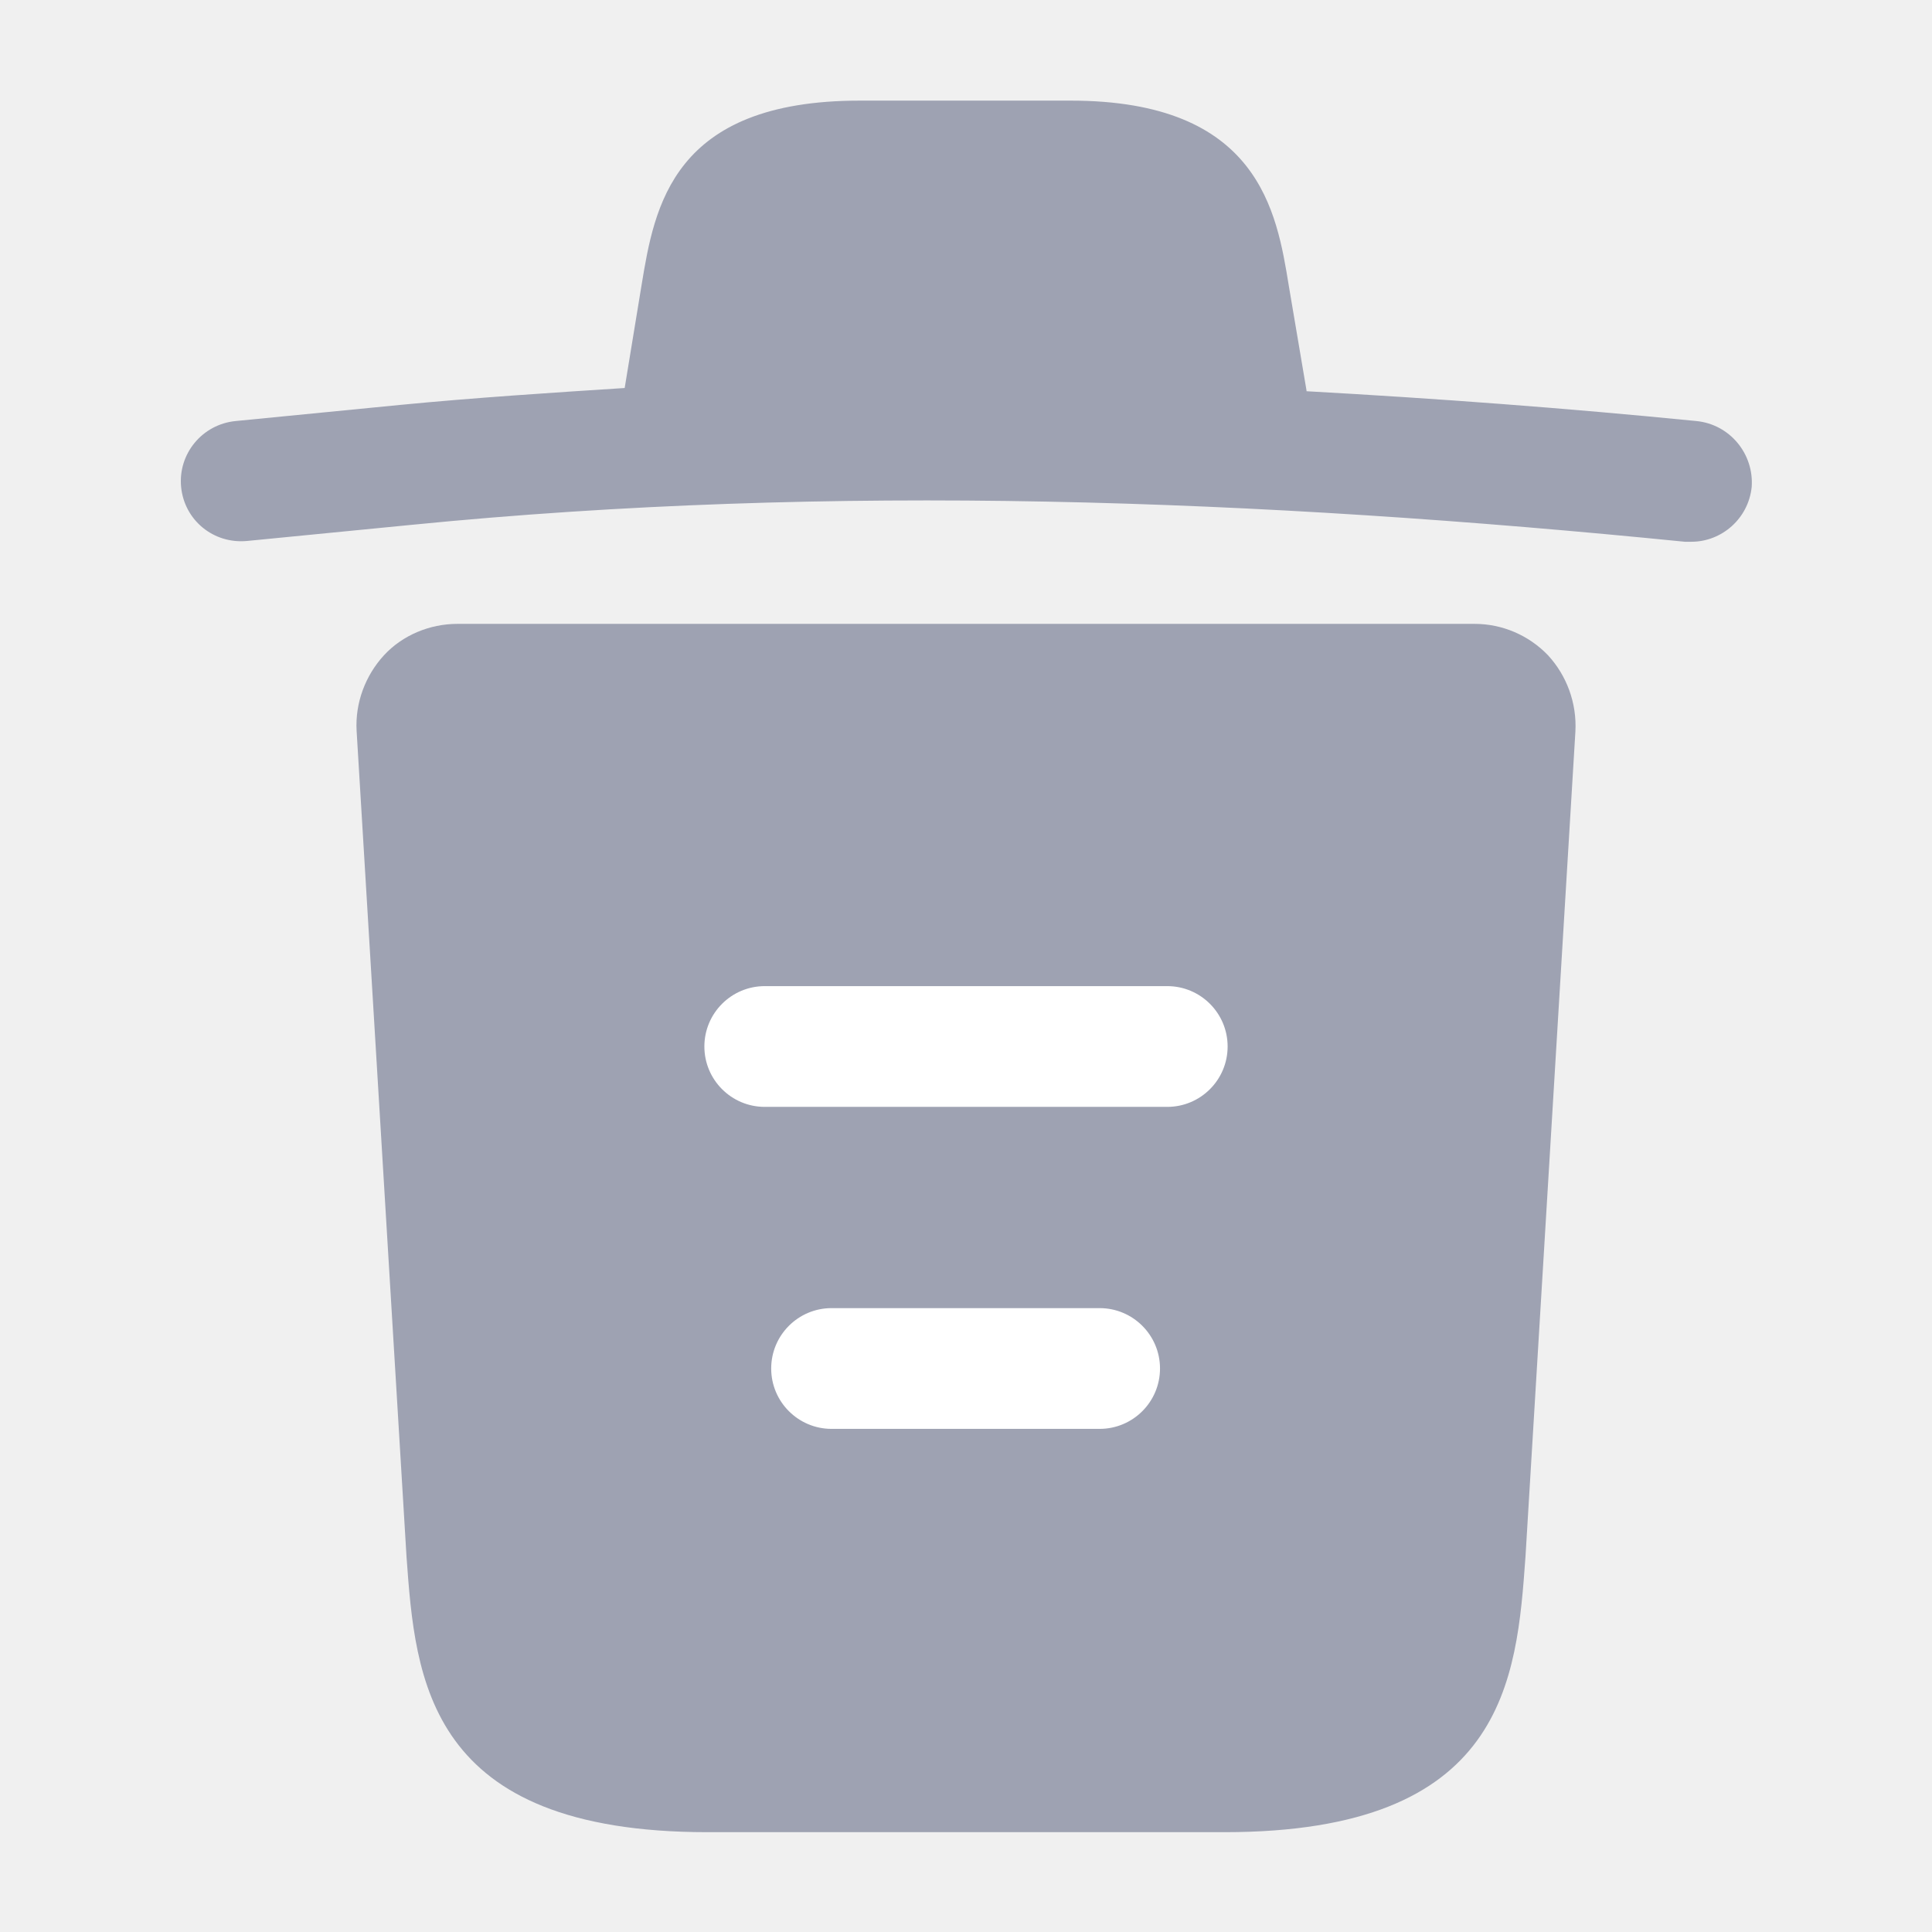
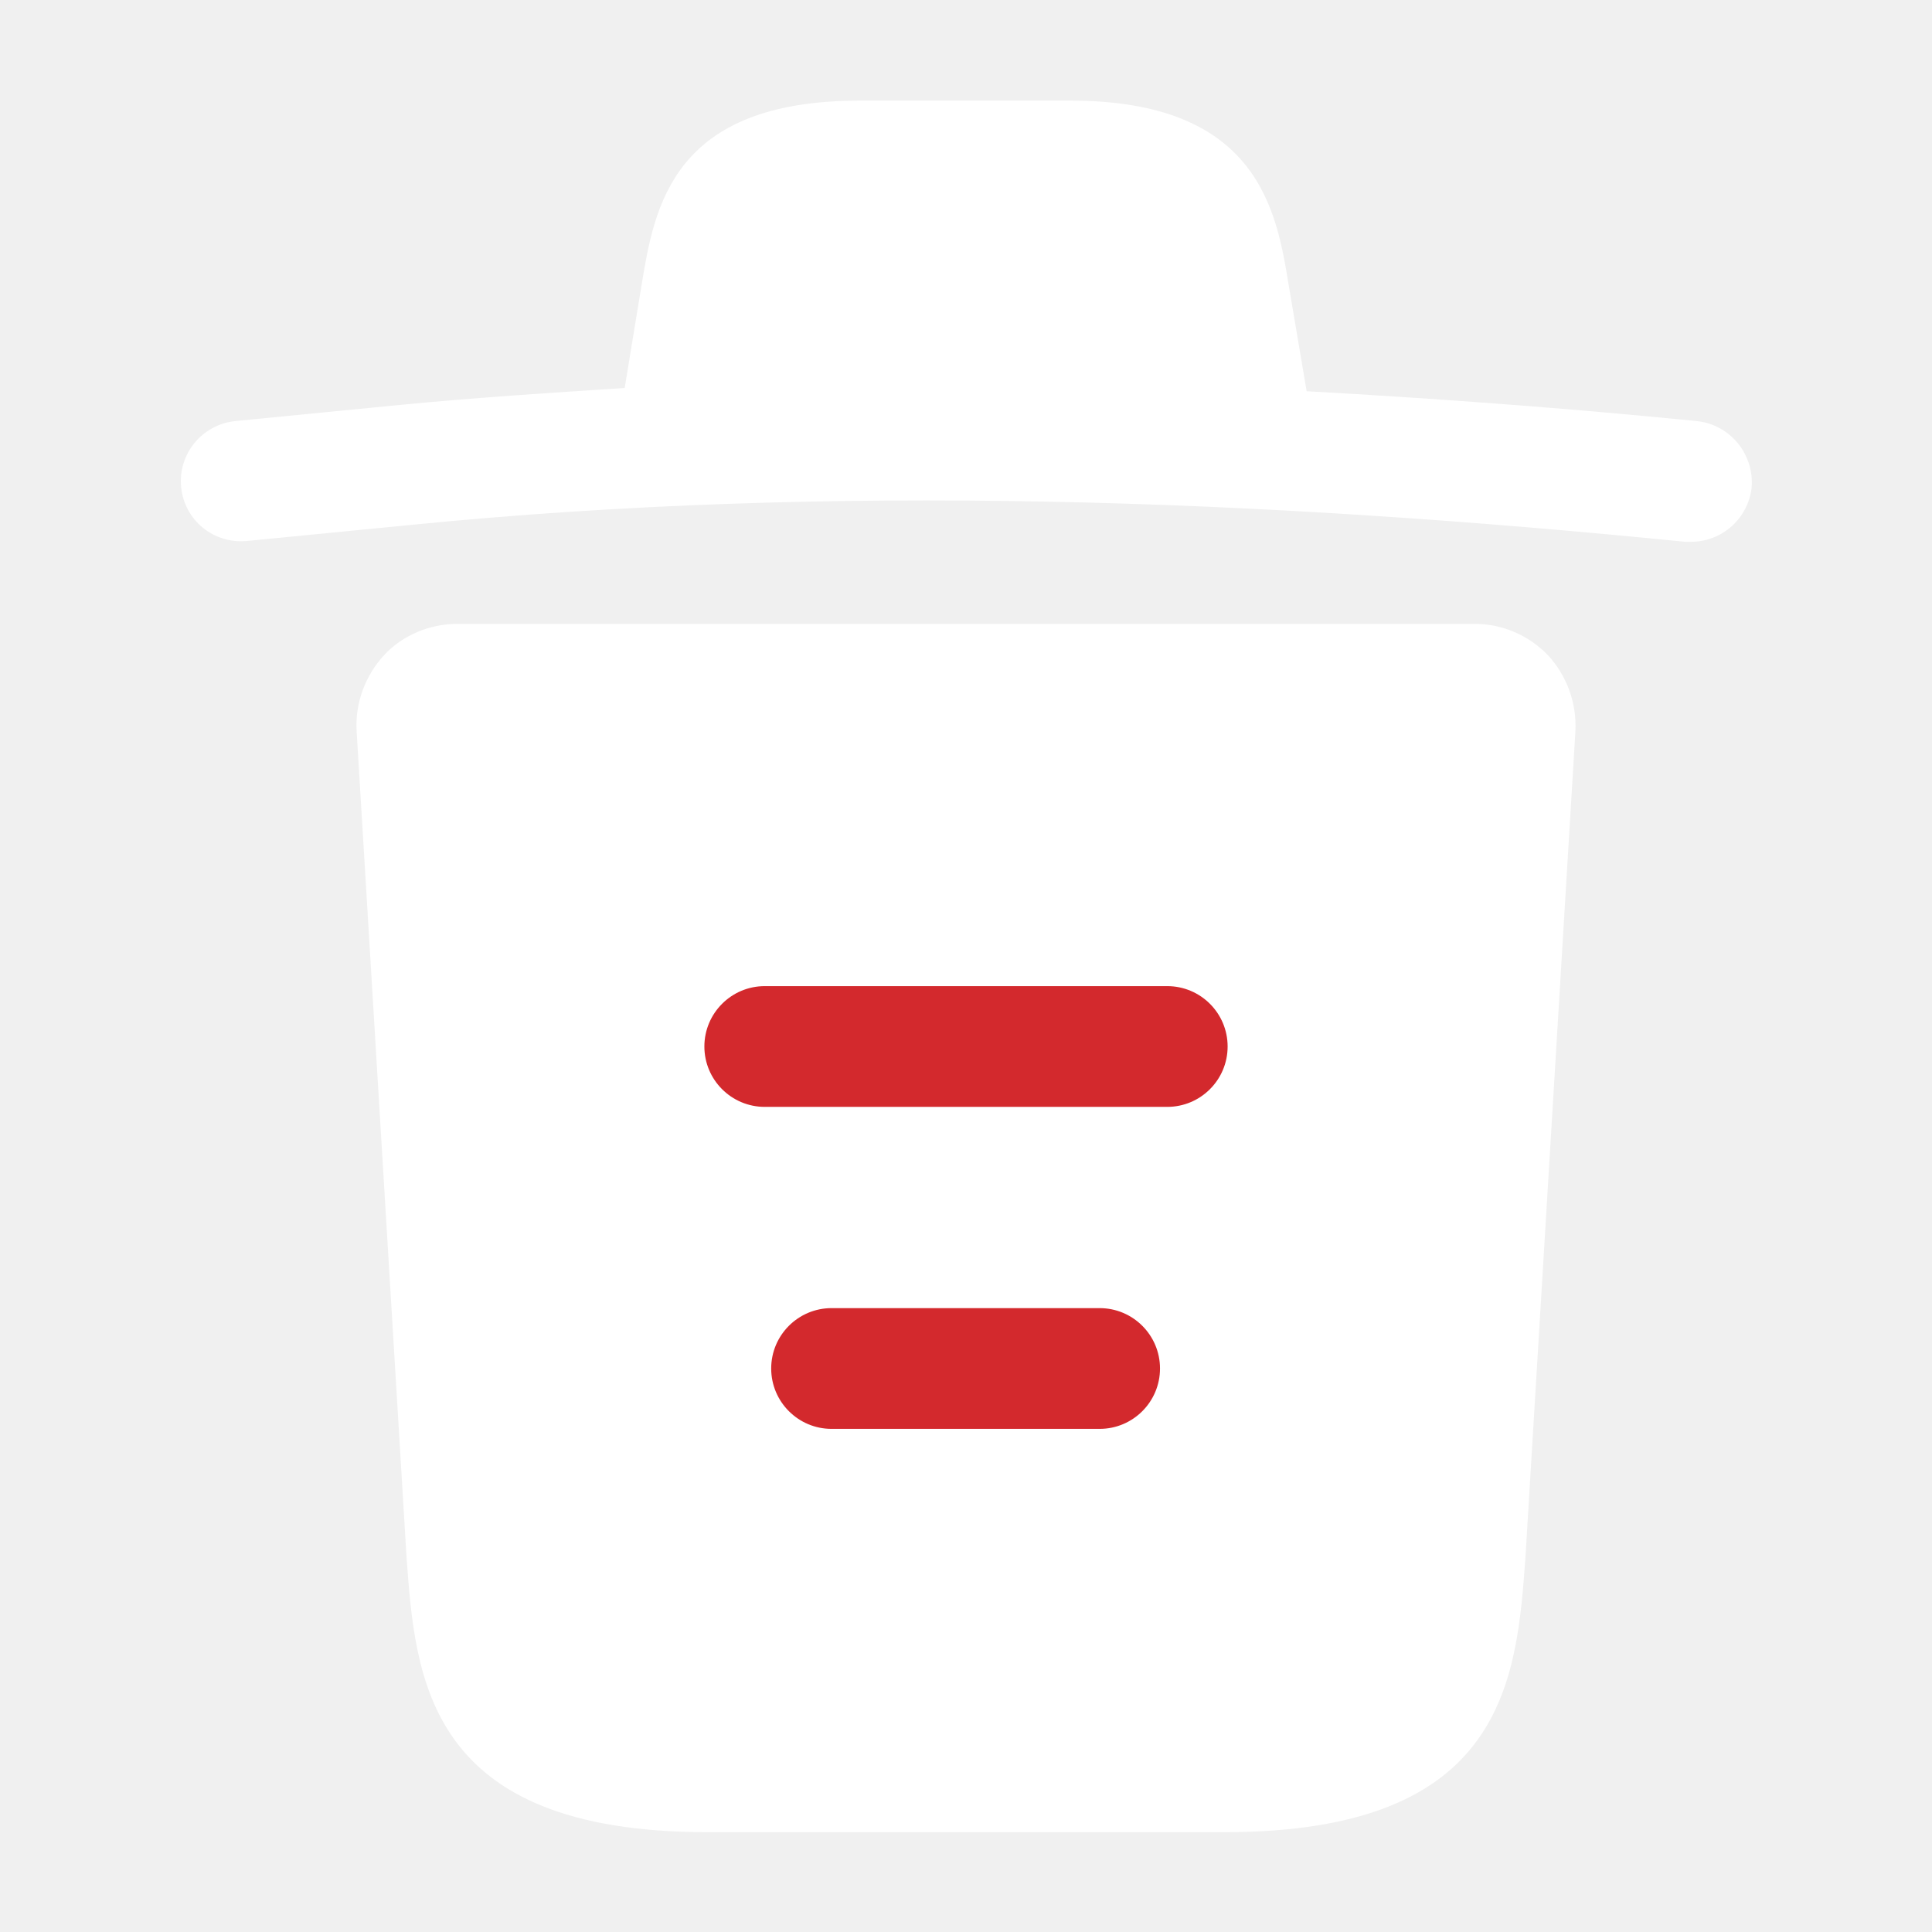
<svg xmlns="http://www.w3.org/2000/svg" width="24" height="24" viewBox="0 0 24 24" fill="none">
-   <path d="M21.07 5.23C19.46 5.07 17.85 4.95 16.23 4.86L16.23 4.85L16.01 3.55C15.86 2.63 15.64 1.25 13.3 1.25L10.68 1.25C8.35 1.25 8.13 2.57 7.97 3.54L7.76 4.82C6.83 4.88 5.9 4.94 4.97 5.03L2.93 5.23C2.51 5.27 2.21 5.64 2.25 6.05C2.29 6.46 2.65 6.76 3.07 6.72L5.11 6.52C10.35 6 15.63 6.2 20.93 6.73C20.96 6.73 20.98 6.73 21.01 6.73C21.39 6.73 21.72 6.44 21.76 6.05C21.79 5.64 21.49 5.27 21.07 5.23Z" fill="#9EA2B2" />
-   <path d="M19.23 8.14C18.99 7.89 18.66 7.75 18.32 7.75L5.68 7.75C5.34 7.75 5 7.89 4.77 8.14C4.54 8.39 4.41 8.73 4.43 9.08L5.05 19.34C5.16 20.86 5.3 22.76 8.79 22.76L15.21 22.76C18.7 22.76 18.84 20.87 18.95 19.34L19.57 9.09C19.59 8.73 19.46 8.39 19.23 8.14Z" fill="#9EA2B2" />
-   <path fill-rule="evenodd" clip-rule="evenodd" d="M9.58 17C9.58 16.586 9.916 16.25 10.33 16.25L13.66 16.25C14.074 16.25 14.41 16.586 14.41 17C14.41 17.414 14.074 17.75 13.66 17.75L10.33 17.75C9.916 17.75 9.58 17.414 9.58 17Z" fill="white" />
-   <path fill-rule="evenodd" clip-rule="evenodd" d="M8.75 13C8.75 12.586 9.086 12.25 9.5 12.25L14.5 12.25C14.914 12.25 15.25 12.586 15.25 13C15.25 13.414 14.914 13.75 14.5 13.75L9.5 13.75C9.086 13.75 8.75 13.414 8.75 13Z" fill="white" />
+   <path d="M21.07 5.23C19.46 5.07 17.85 4.95 16.23 4.86L16.23 4.85L16.01 3.55C15.86 2.63 15.64 1.25 13.3 1.25L10.68 1.25C8.35 1.25 8.13 2.57 7.97 3.54L7.76 4.82C6.83 4.88 5.9 4.94 4.97 5.03L2.93 5.23C2.51 5.27 2.21 5.64 2.25 6.05C2.29 6.46 2.65 6.76 3.07 6.72L5.11 6.52C10.35 6 15.63 6.2 20.93 6.73C20.96 6.73 20.98 6.73 21.01 6.73C21.39 6.73 21.72 6.44 21.76 6.05C21.79 5.64 21.49 5.27 21.07 5.23Z" fill="white" />
+   <path d="M19.23 8.14C18.99 7.89 18.66 7.75 18.32 7.75L5.68 7.75C5.34 7.75 5 7.89 4.77 8.14C4.54 8.39 4.41 8.73 4.43 9.08L5.05 19.34C5.16 20.86 5.3 22.76 8.79 22.76L15.21 22.76C18.7 22.76 18.84 20.87 18.95 19.34L19.57 9.09C19.59 8.73 19.46 8.39 19.23 8.14Z" fill="white" />
+   <path fill-rule="evenodd" clip-rule="evenodd" d="M9.58 17C9.58 16.586 9.916 16.25 10.33 16.25L13.66 16.25C14.074 16.25 14.41 16.586 14.41 17C14.41 17.414 14.074 17.75 13.66 17.75L10.33 17.75C9.916 17.75 9.58 17.414 9.58 17Z" fill="#D3292D" />
+   <path fill-rule="evenodd" clip-rule="evenodd" d="M8.75 13C8.75 12.586 9.086 12.25 9.5 12.25L14.5 12.25C14.914 12.25 15.25 12.586 15.25 13C15.25 13.414 14.914 13.75 14.5 13.75L9.5 13.75C9.086 13.75 8.75 13.414 8.75 13Z" fill="#D3292D" />
</svg>
